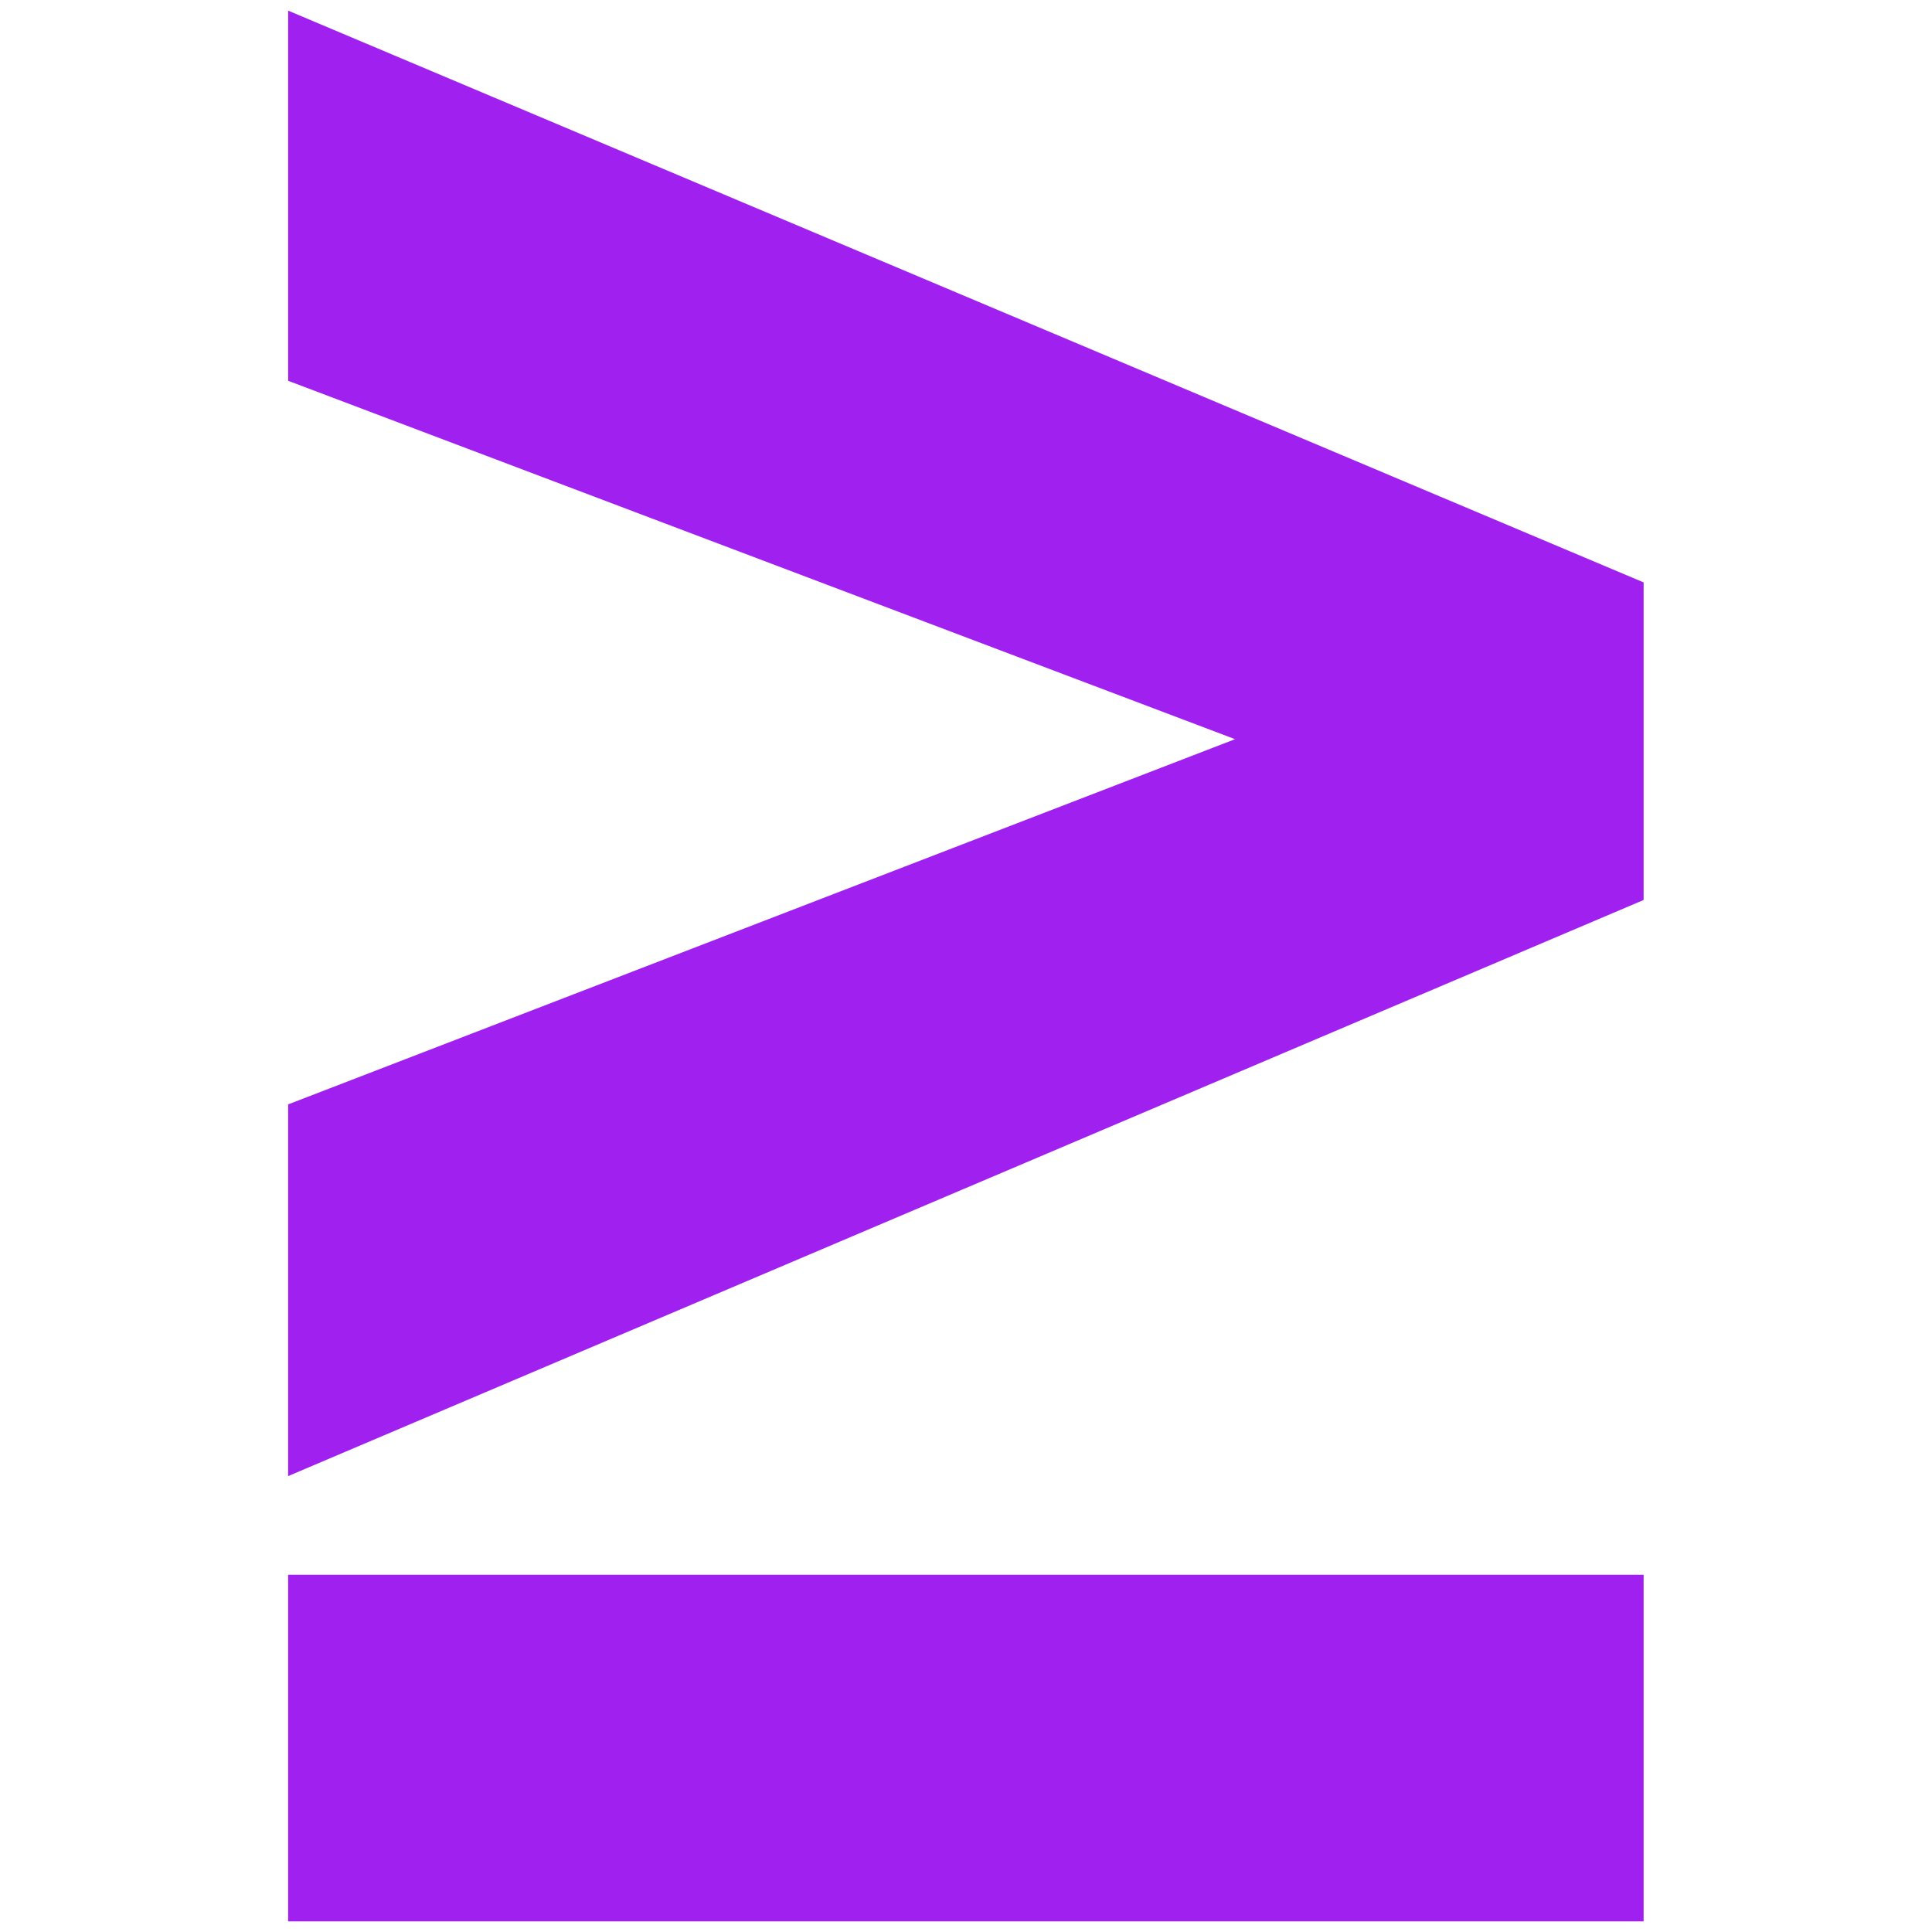
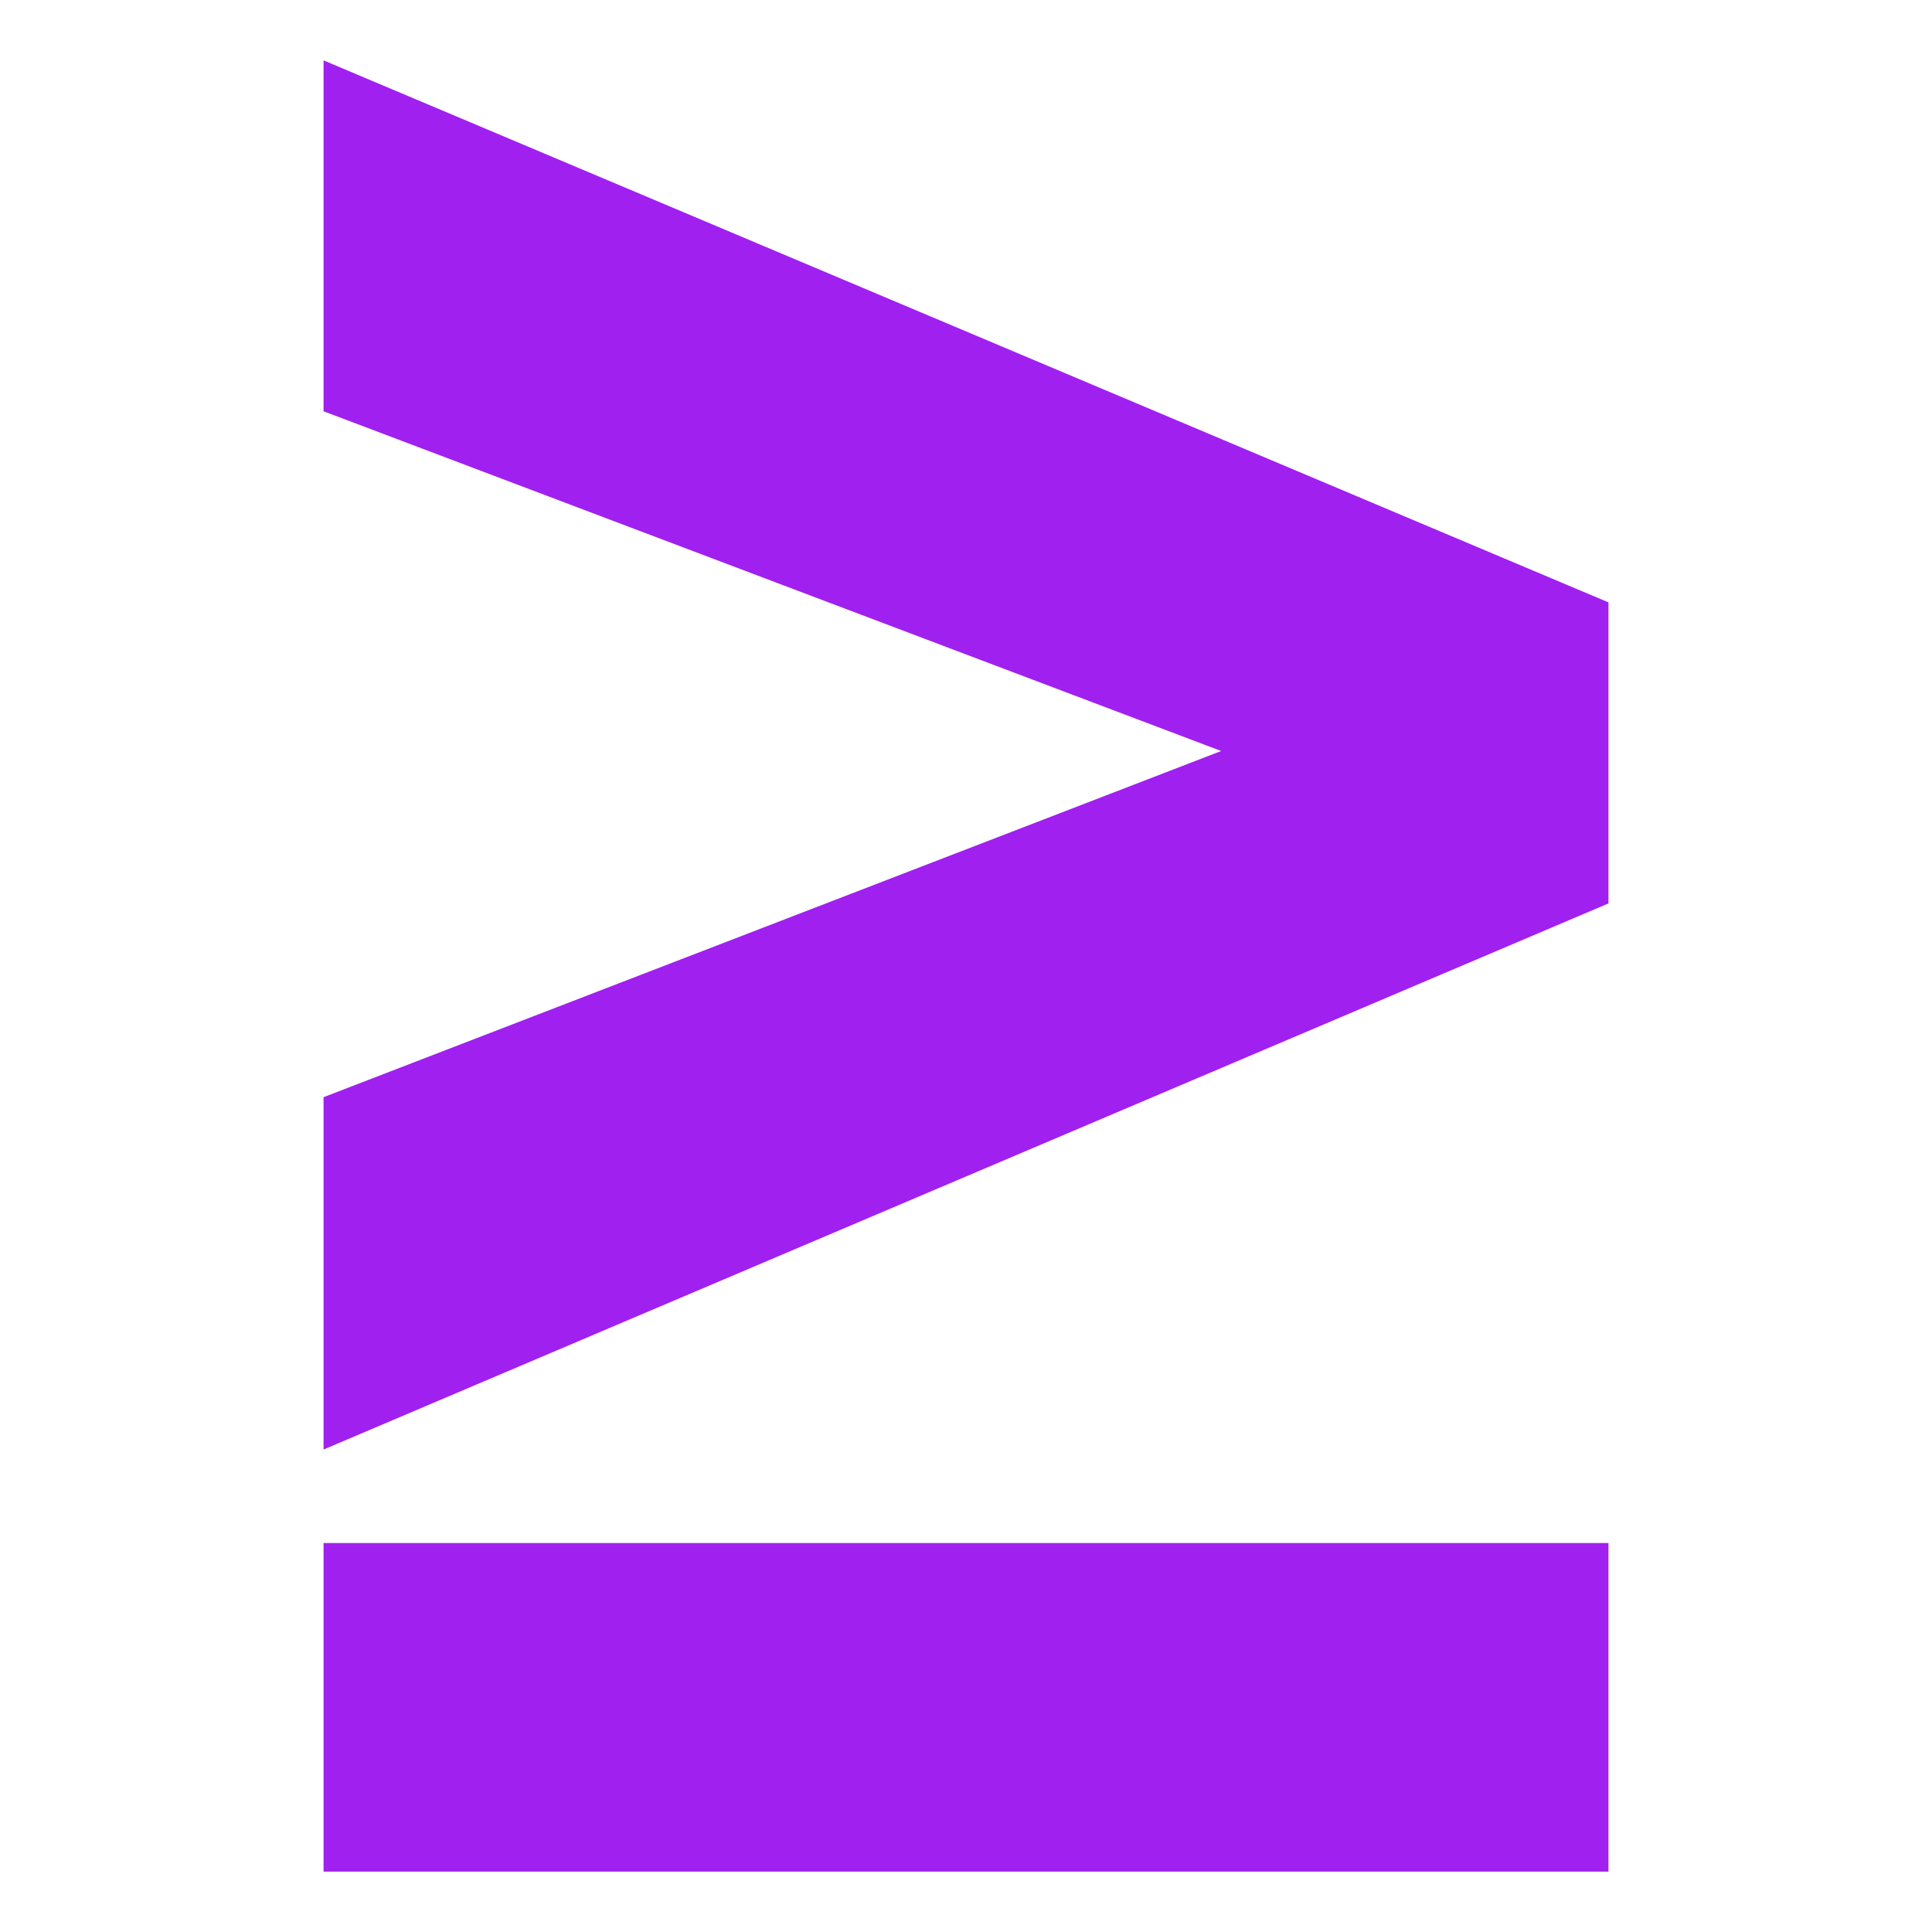
<svg xmlns="http://www.w3.org/2000/svg" width="100%" height="100%" viewBox="0 0 16 16" version="1.1" xml:space="preserve" style="fill-rule:evenodd;clip-rule:evenodd;stroke-linejoin:round;stroke-miterlimit:2;">
-   <g transform="matrix(2.62096,0,0,2.56095,-11.518,-12.2788)">
+   <g transform="matrix(2.48446,0,0,2.42758,-10.5005,-11.2227)">
    <path d="M5.305,9.568L5.305,8.366L8.297,7.185L5.305,6.026L5.305,4.829L9.588,6.678L9.588,7.705L5.305,9.568ZM5.305,11.008L5.305,9.887L9.588,9.887L9.588,11.008L5.305,11.008Z" style="fill:rgb(160,32,240);fill-rule:nonzero;" />
  </g>
</svg>
